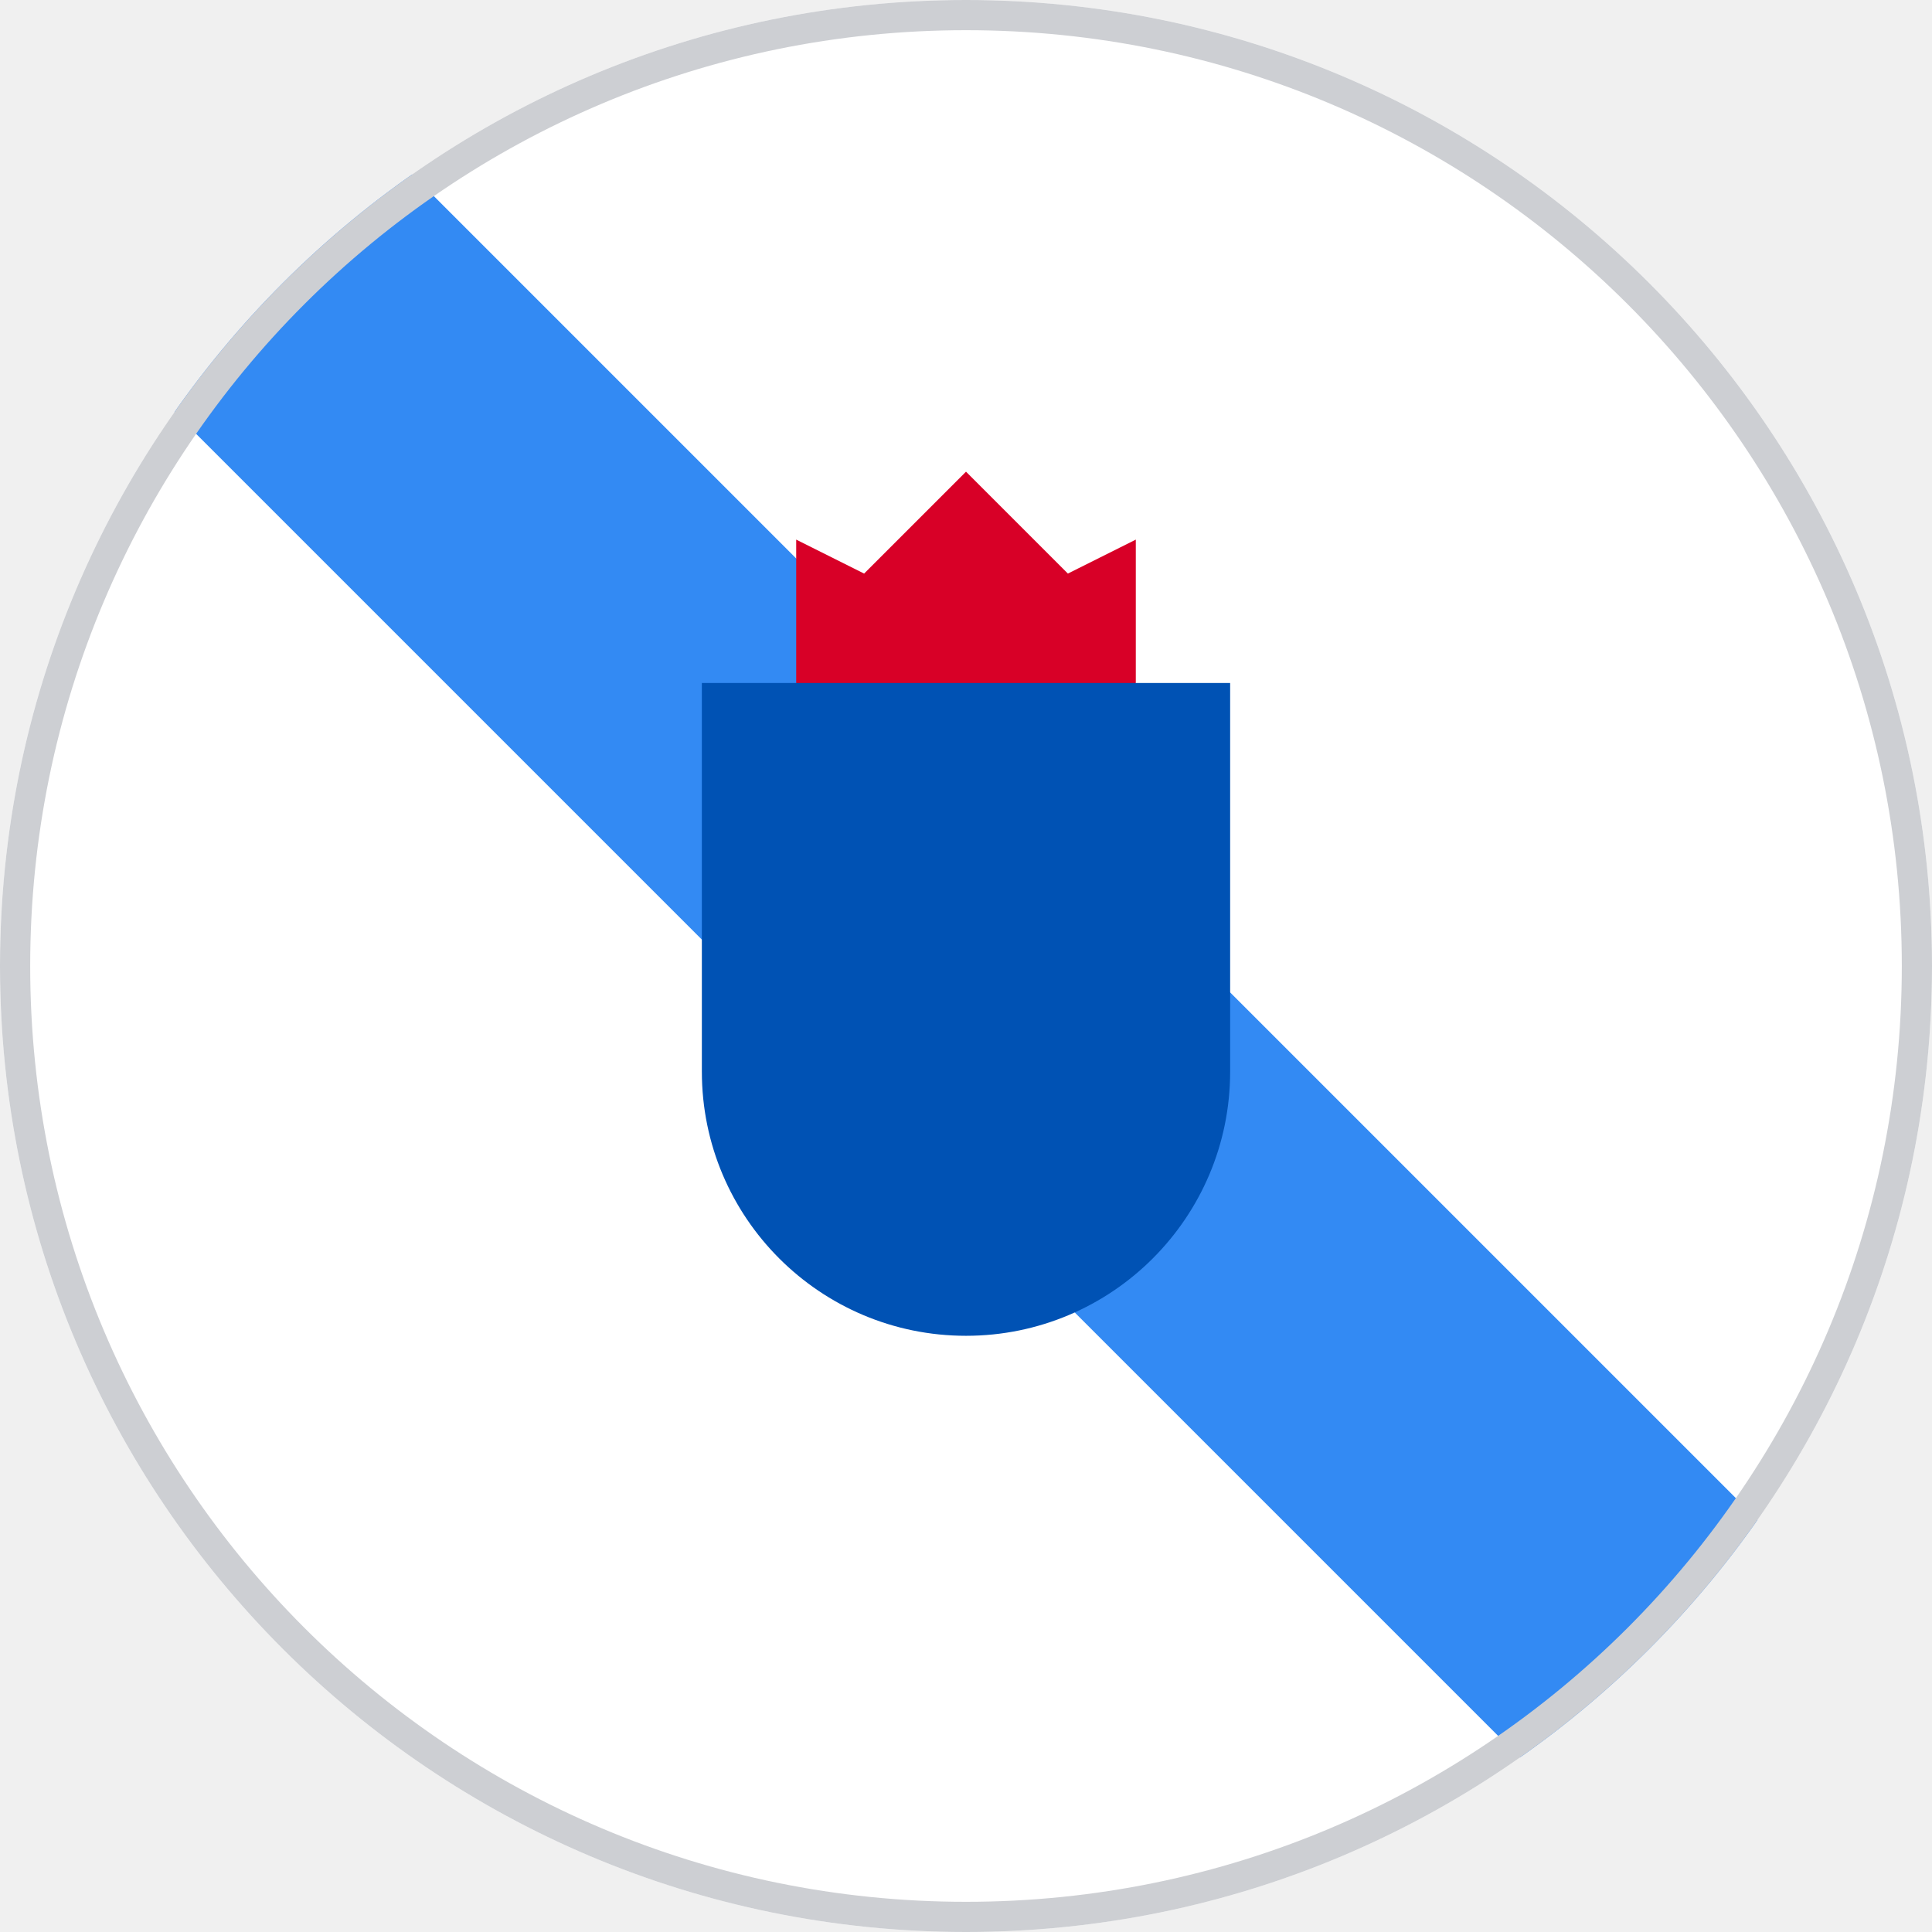
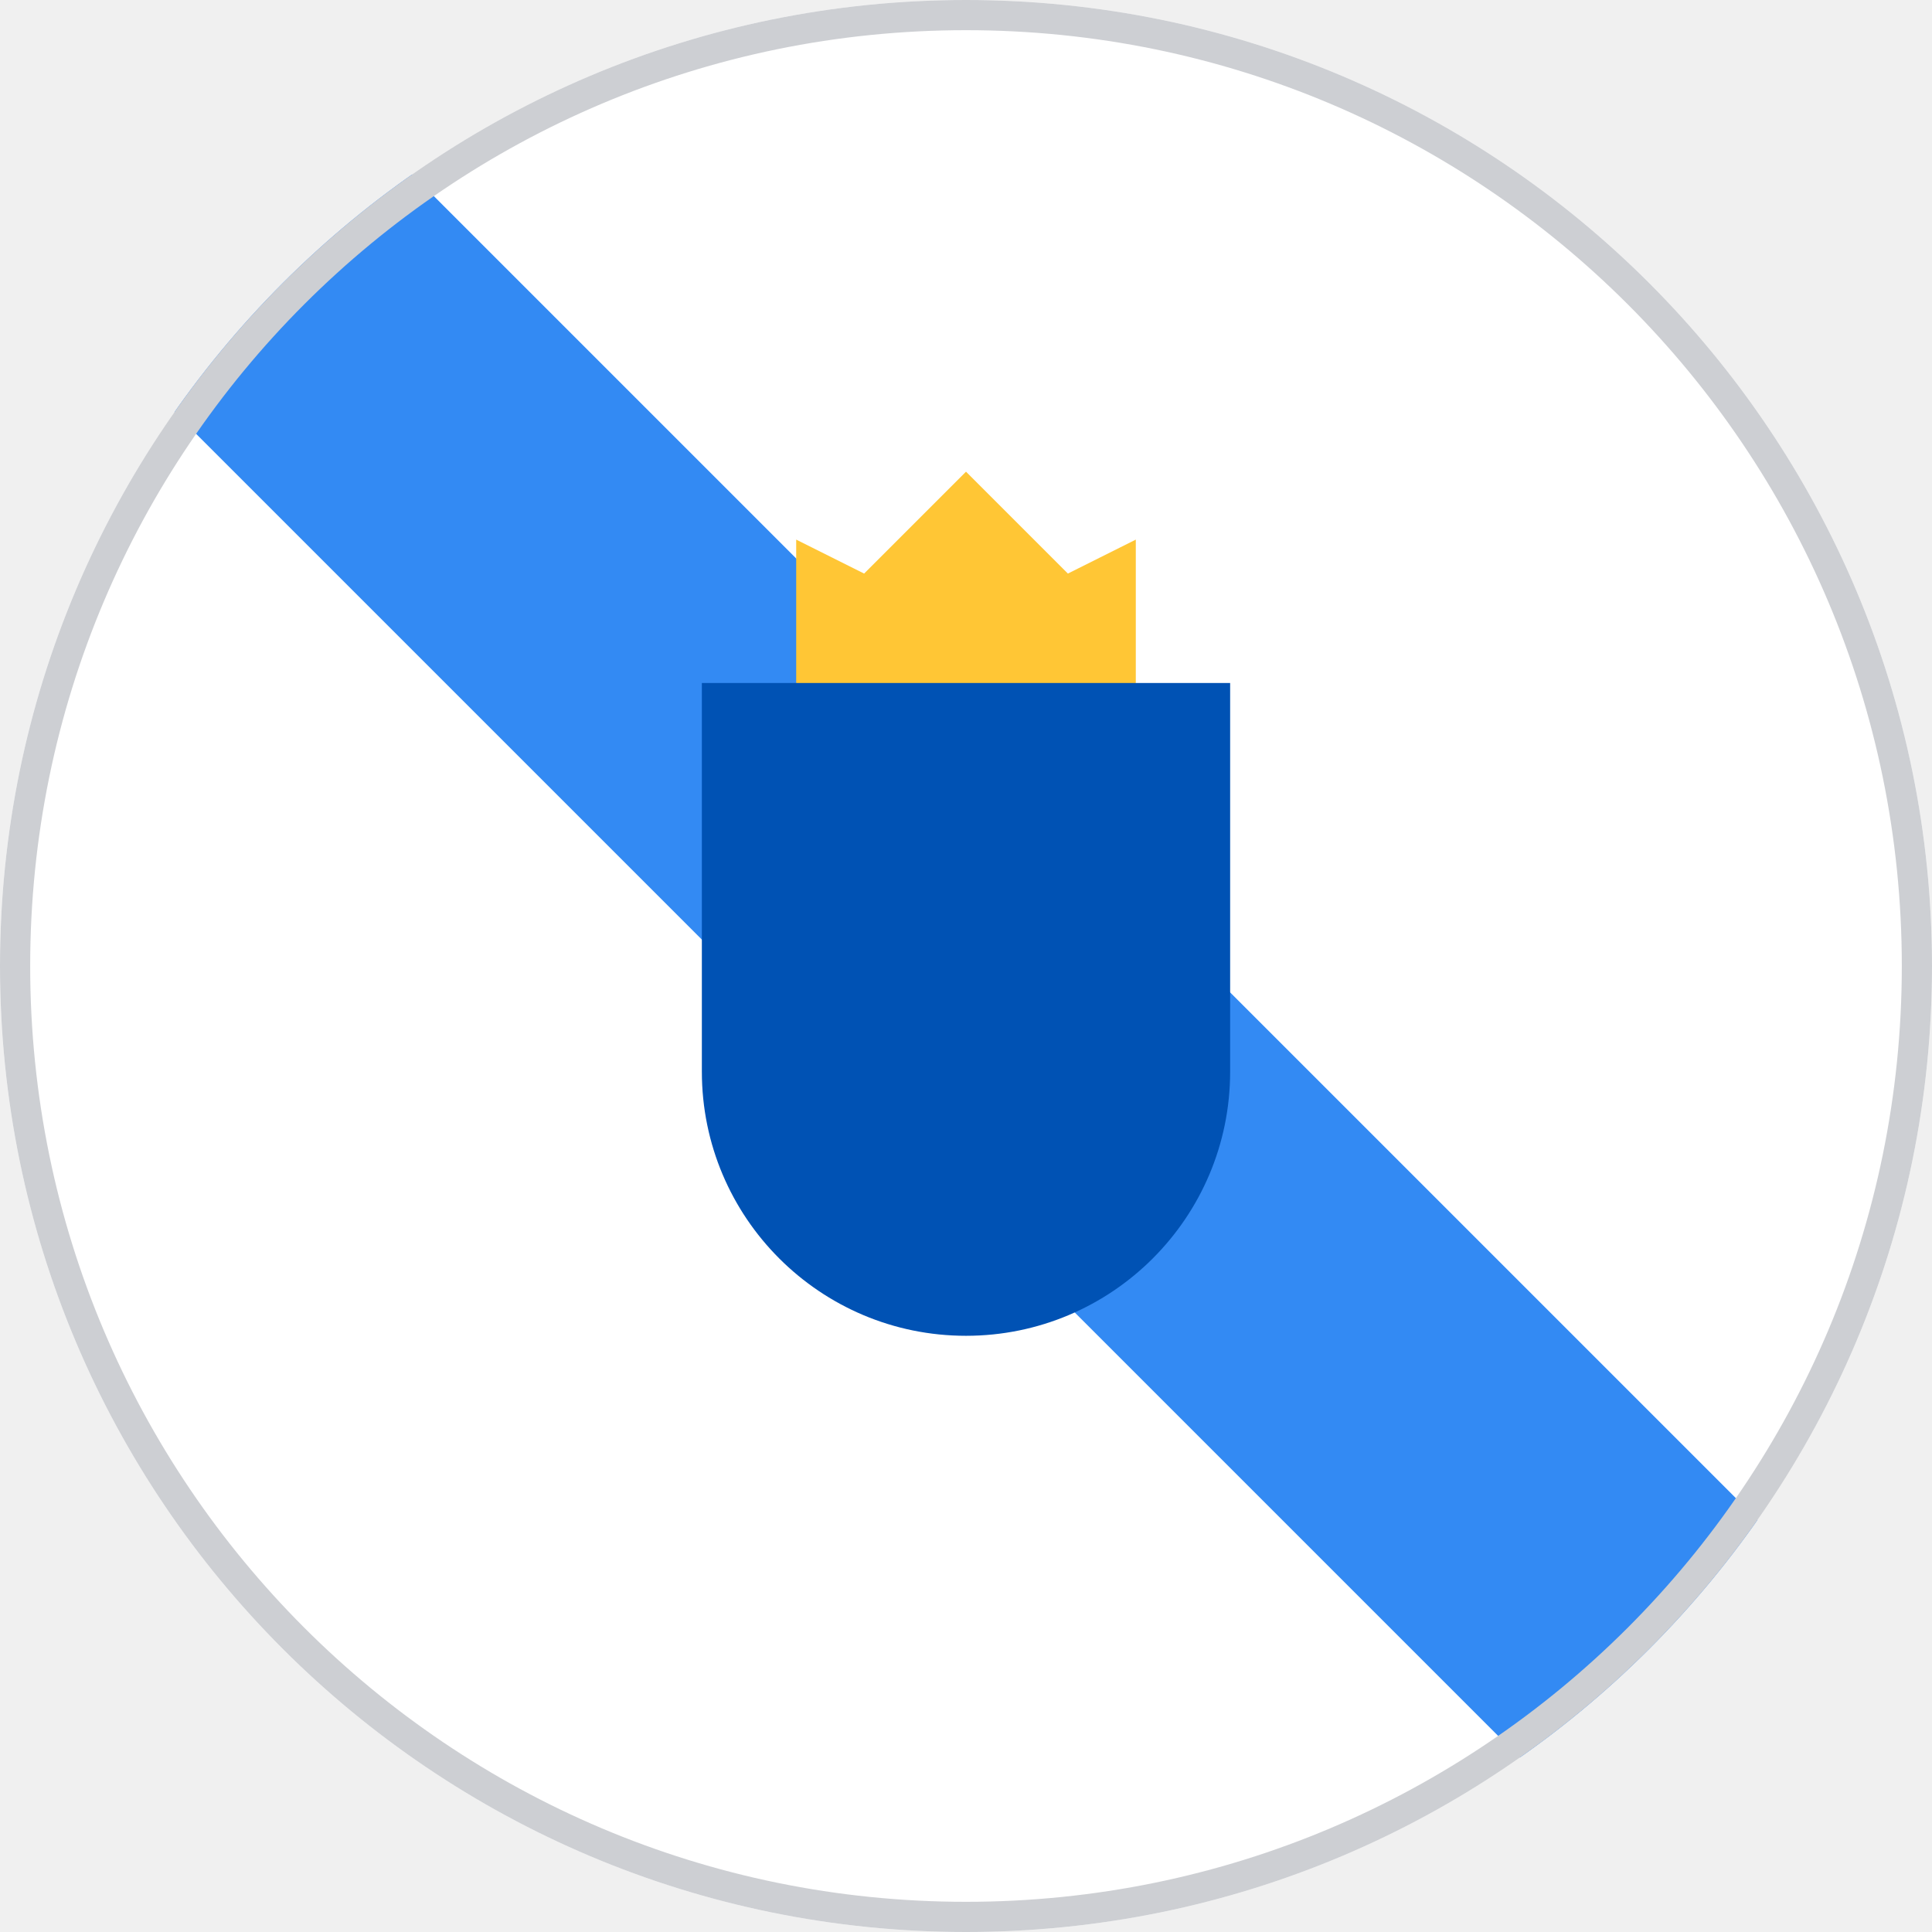
<svg xmlns="http://www.w3.org/2000/svg" width="512" height="512" viewBox="0 0 512 512">
  <defs>
    <clipPath id="c">
      <circle cx="256" cy="256" r="256" />
    </clipPath>
  </defs>
  <g clip-path="url(#c)">
    <path fill="#FFFFFF" d="M0 63 63 0h449v449l-63 63H0z" />
    <path fill="#338AF3" d="M0 0v63l449 449h63v-63L63 0H0z" />
-     <path fill="#D80027" d="m211 181 46 16.4 44-16.4v-38l-18 9-27-27-27 27-18-9z" />
+     <path fill="#FFC635" d="m211 181 46 16.4 44-16.4v-38l-18 9-27-27-27 27-18-9z" />
    <path fill="#0052B4" d="M186 181v103a70 70 0 0 0 140 0V181z" />
    <circle cx="256" cy="256" r="256" fill="none" stroke="#cdcfd3" stroke-width="16" />
  </g>
</svg>
